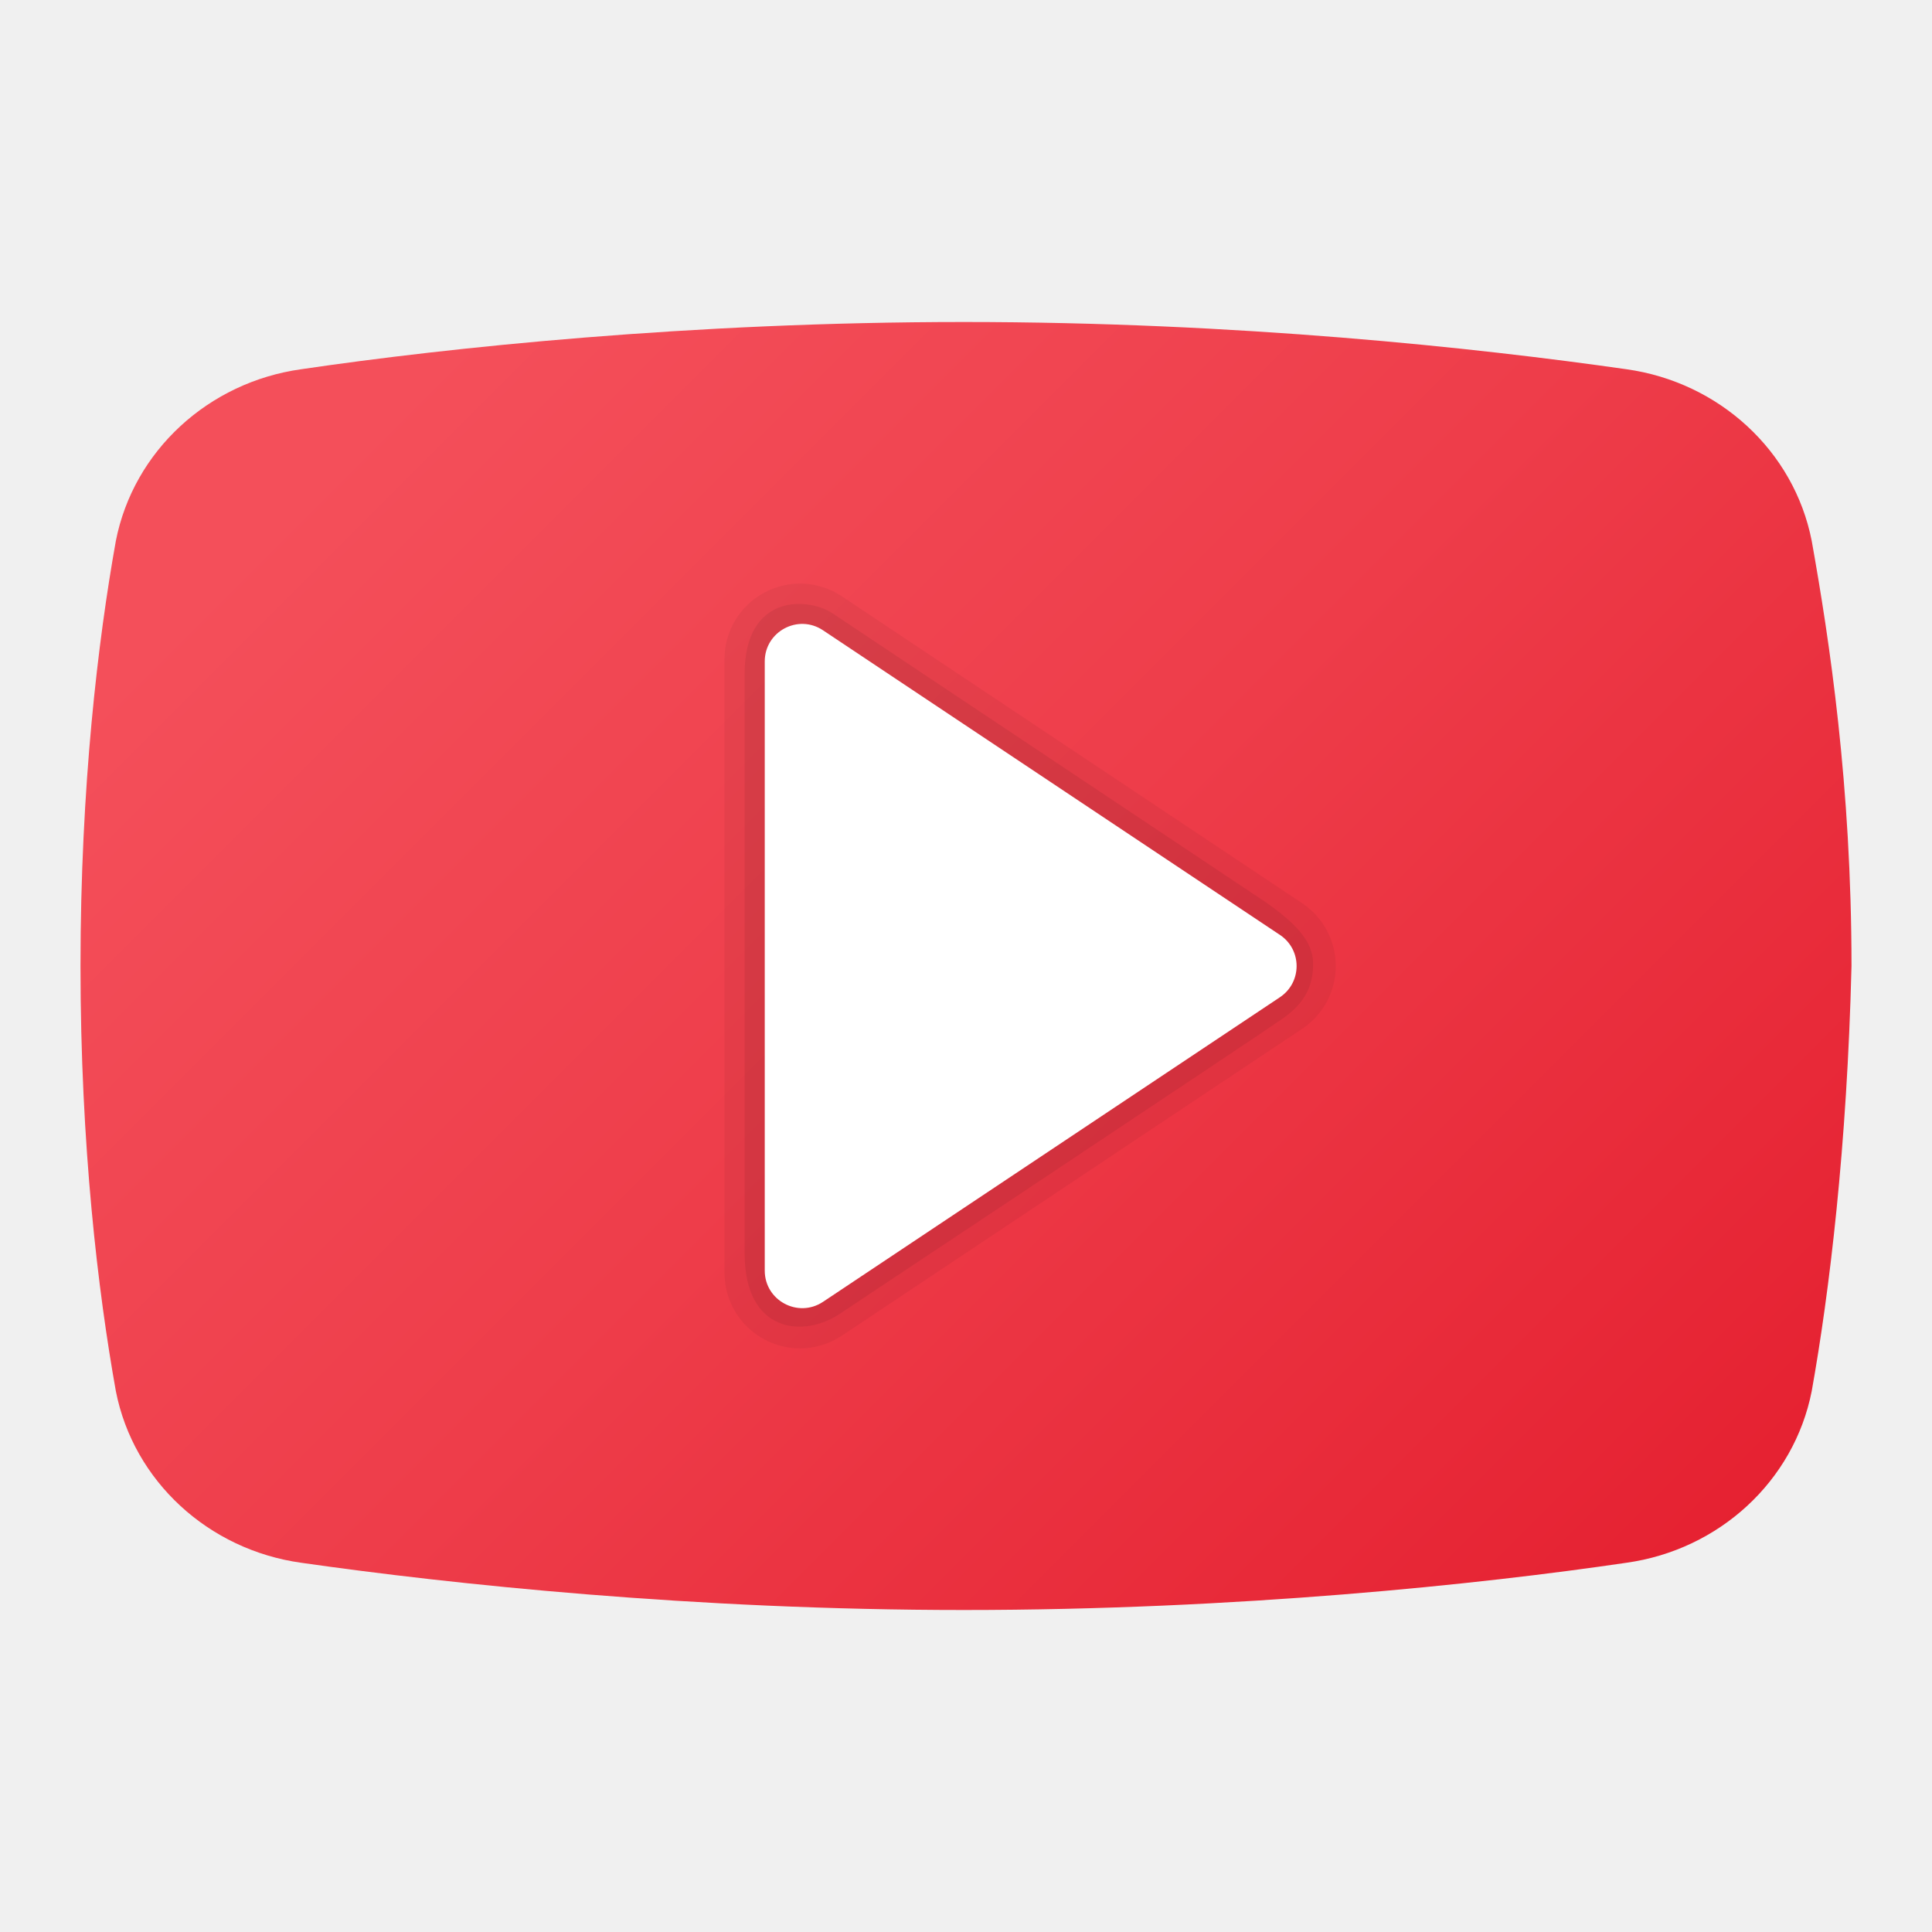
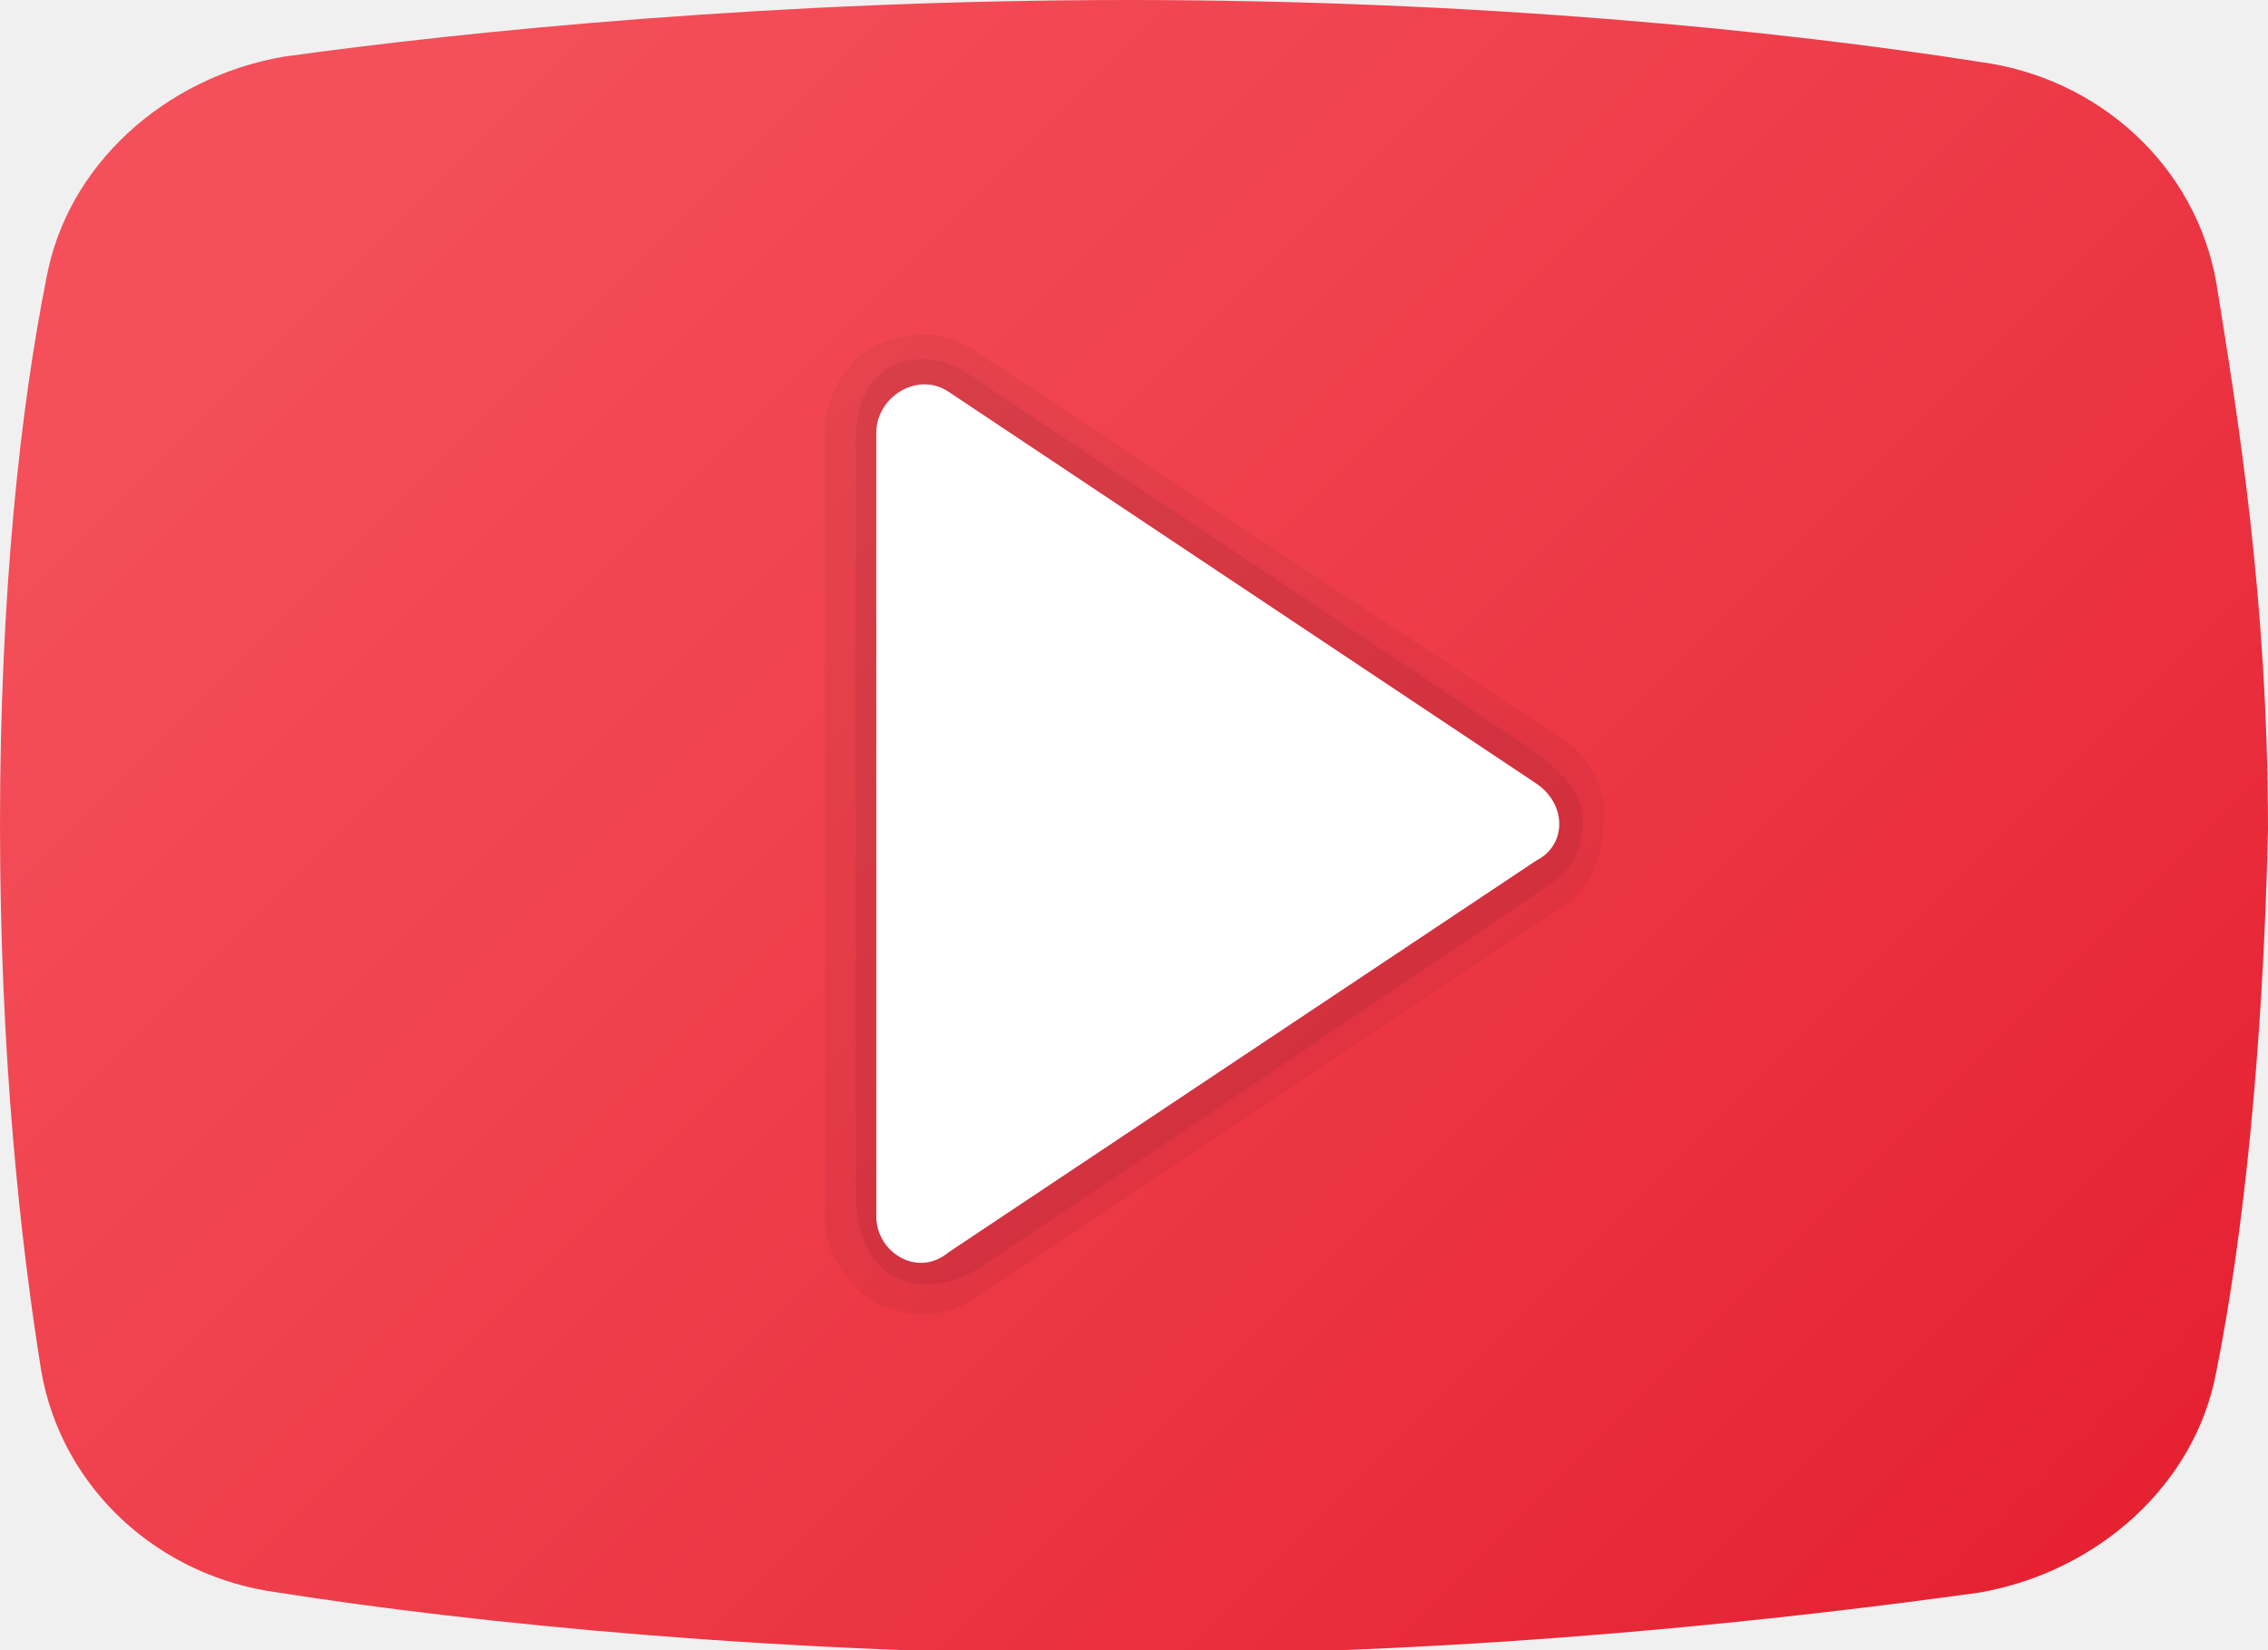
- <svg xmlns="http://www.w3.org/2000/svg" viewBox="0 0 48 48" width="48px" height="48px">
-   <linearGradient id="PgB_UHa29h0TpFV_moJI9a" x1="9.816" x2="41.246" y1="9.871" y2="41.301" gradientUnits="userSpaceOnUse">
-     <stop offset="0" stop-color="#f44f5a" />
-     <stop offset=".443" stop-color="#ee3d4a" />
-     <stop offset="1" stop-color="#e52030" />
+ <svg xmlns="http://www.w3.org/2000/svg" version="1.1" id="Layer_1" x="0px" y="0px" viewBox="0 0 44 32" style="enable-background:new 0 0 44 32;" xml:space="preserve">
+   <style type="text/css">
+ 	.st0{fill:url(#SVGID_1_);}
+ 	.st1{opacity:5.000000e-02;enable-background:new    ;}
+ 	.st2{opacity:7.000000e-02;enable-background:new    ;}
+ 	.st3{fill:#FFFFFF;}
+ </style>
+   <linearGradient id="SVGID_1_" gradientUnits="userSpaceOnUse" x1="7.816" y1="32.136" x2="39.246" y2="0.706" gradientTransform="matrix(1 0 0 -1 0 34.0133)">
+     <stop offset="0" style="stop-color:#F44F5A" />
+     <stop offset="0.443" style="stop-color:#EE3D4A" />
+     <stop offset="1" style="stop-color:#E52030" />
  </linearGradient>
-   <path fill="url(#PgB_UHa29h0TpFV_moJI9a)" d="M45.012,34.56c-0.439,2.24-2.304,3.947-4.608,4.267C36.783,39.36,30.748,40,23.945,40 c-6.693,0-12.728-0.64-16.459-1.173c-2.304-0.32-4.17-2.027-4.608-4.267C2.439,32.107,2,28.48,2,24s0.439-8.107,0.878-10.56 c0.439-2.24,2.304-3.947,4.608-4.267C11.107,8.64,17.142,8,23.945,8s12.728,0.64,16.459,1.173c2.304,0.32,4.17,2.027,4.608,4.267 C45.451,15.893,46,19.52,46,24C45.89,28.48,45.451,32.107,45.012,34.56z" />
-   <path d="M32.352,22.44l-11.436-7.624c-0.577-0.385-1.314-0.421-1.925-0.093C18.38,15.05,18,15.683,18,16.376 v15.248c0,0.693,0.38,1.327,0.991,1.654c0.278,0.149,0.581,0.222,0.884,0.222c0.364,0,0.726-0.106,1.04-0.315l11.436-7.624 c0.523-0.349,0.835-0.932,0.835-1.56C33.187,23.372,32.874,22.789,32.352,22.44z" opacity=".05" />
-   <path d="M20.681,15.237l10.79,7.194c0.689,0.495,1.153,0.938,1.153,1.513c0,0.575-0.224,0.976-0.715,1.334 c-0.371,0.27-11.045,7.364-11.045,7.364c-0.901,0.604-2.364,0.476-2.364-1.499V16.744C18.5,14.739,20.084,14.839,20.681,15.237z" opacity=".07" />
-   <path fill="#fff" d="M19,31.568V16.433c0-0.743,0.828-1.187,1.447-0.774l11.352,7.568c0.553,0.368,0.553,1.18,0,1.549 l-11.352,7.568C19.828,32.755,19,32.312,19,31.568z" />
+   <path class="st0" d="M43,26.6c-0.4,2.2-2.3,3.9-4.6,4.3c-3.6,0.5-9.7,1.2-16.5,1.2c-6.7,0-12.7-0.6-16.5-1.2c-2.3-0.3-4.2-2-4.6-4.3  C0.4,24.1,0,20.5,0,16S0.4,7.9,0.9,5.4c0.4-2.2,2.3-3.9,4.6-4.3C9.1,0.6,15.1,0,21.9,0s12.7,0.6,16.5,1.2c2.3,0.3,4.2,2,4.6,4.3  c0.4,2.5,1,6.1,1,10.6C43.9,20.5,43.5,24.1,43,26.6z" />
+   <path class="st1" d="M30.4,14.4L18.9,6.8c-0.6-0.4-1.3-0.4-1.9-0.1c-0.6,0.3-1,1-1,1.7v15.2c0,0.7,0.4,1.3,1,1.7  c0.3,0.1,0.6,0.2,0.9,0.2c0.4,0,0.7-0.1,1-0.3l11.4-7.6c0.5-0.3,0.8-0.9,0.8-1.6C31.2,15.4,30.9,14.8,30.4,14.4z" />
+   <path class="st2" d="M18.7,7.2l10.8,7.2c0.7,0.5,1.2,0.9,1.2,1.5c0,0.6-0.2,1-0.7,1.3c-0.4,0.3-11,7.4-11,7.4  c-0.9,0.6-2.4,0.5-2.4-1.5V8.8C16.5,6.7,18.1,6.8,18.7,7.2z" />
+   <path class="st3" d="M17,23.6V8.4c0-0.7,0.8-1.2,1.4-0.8l11.4,7.6c0.6,0.4,0.6,1.2,0,1.5l-11.4,7.6C17.8,24.8,17,24.3,17,23.6z" />
</svg>
